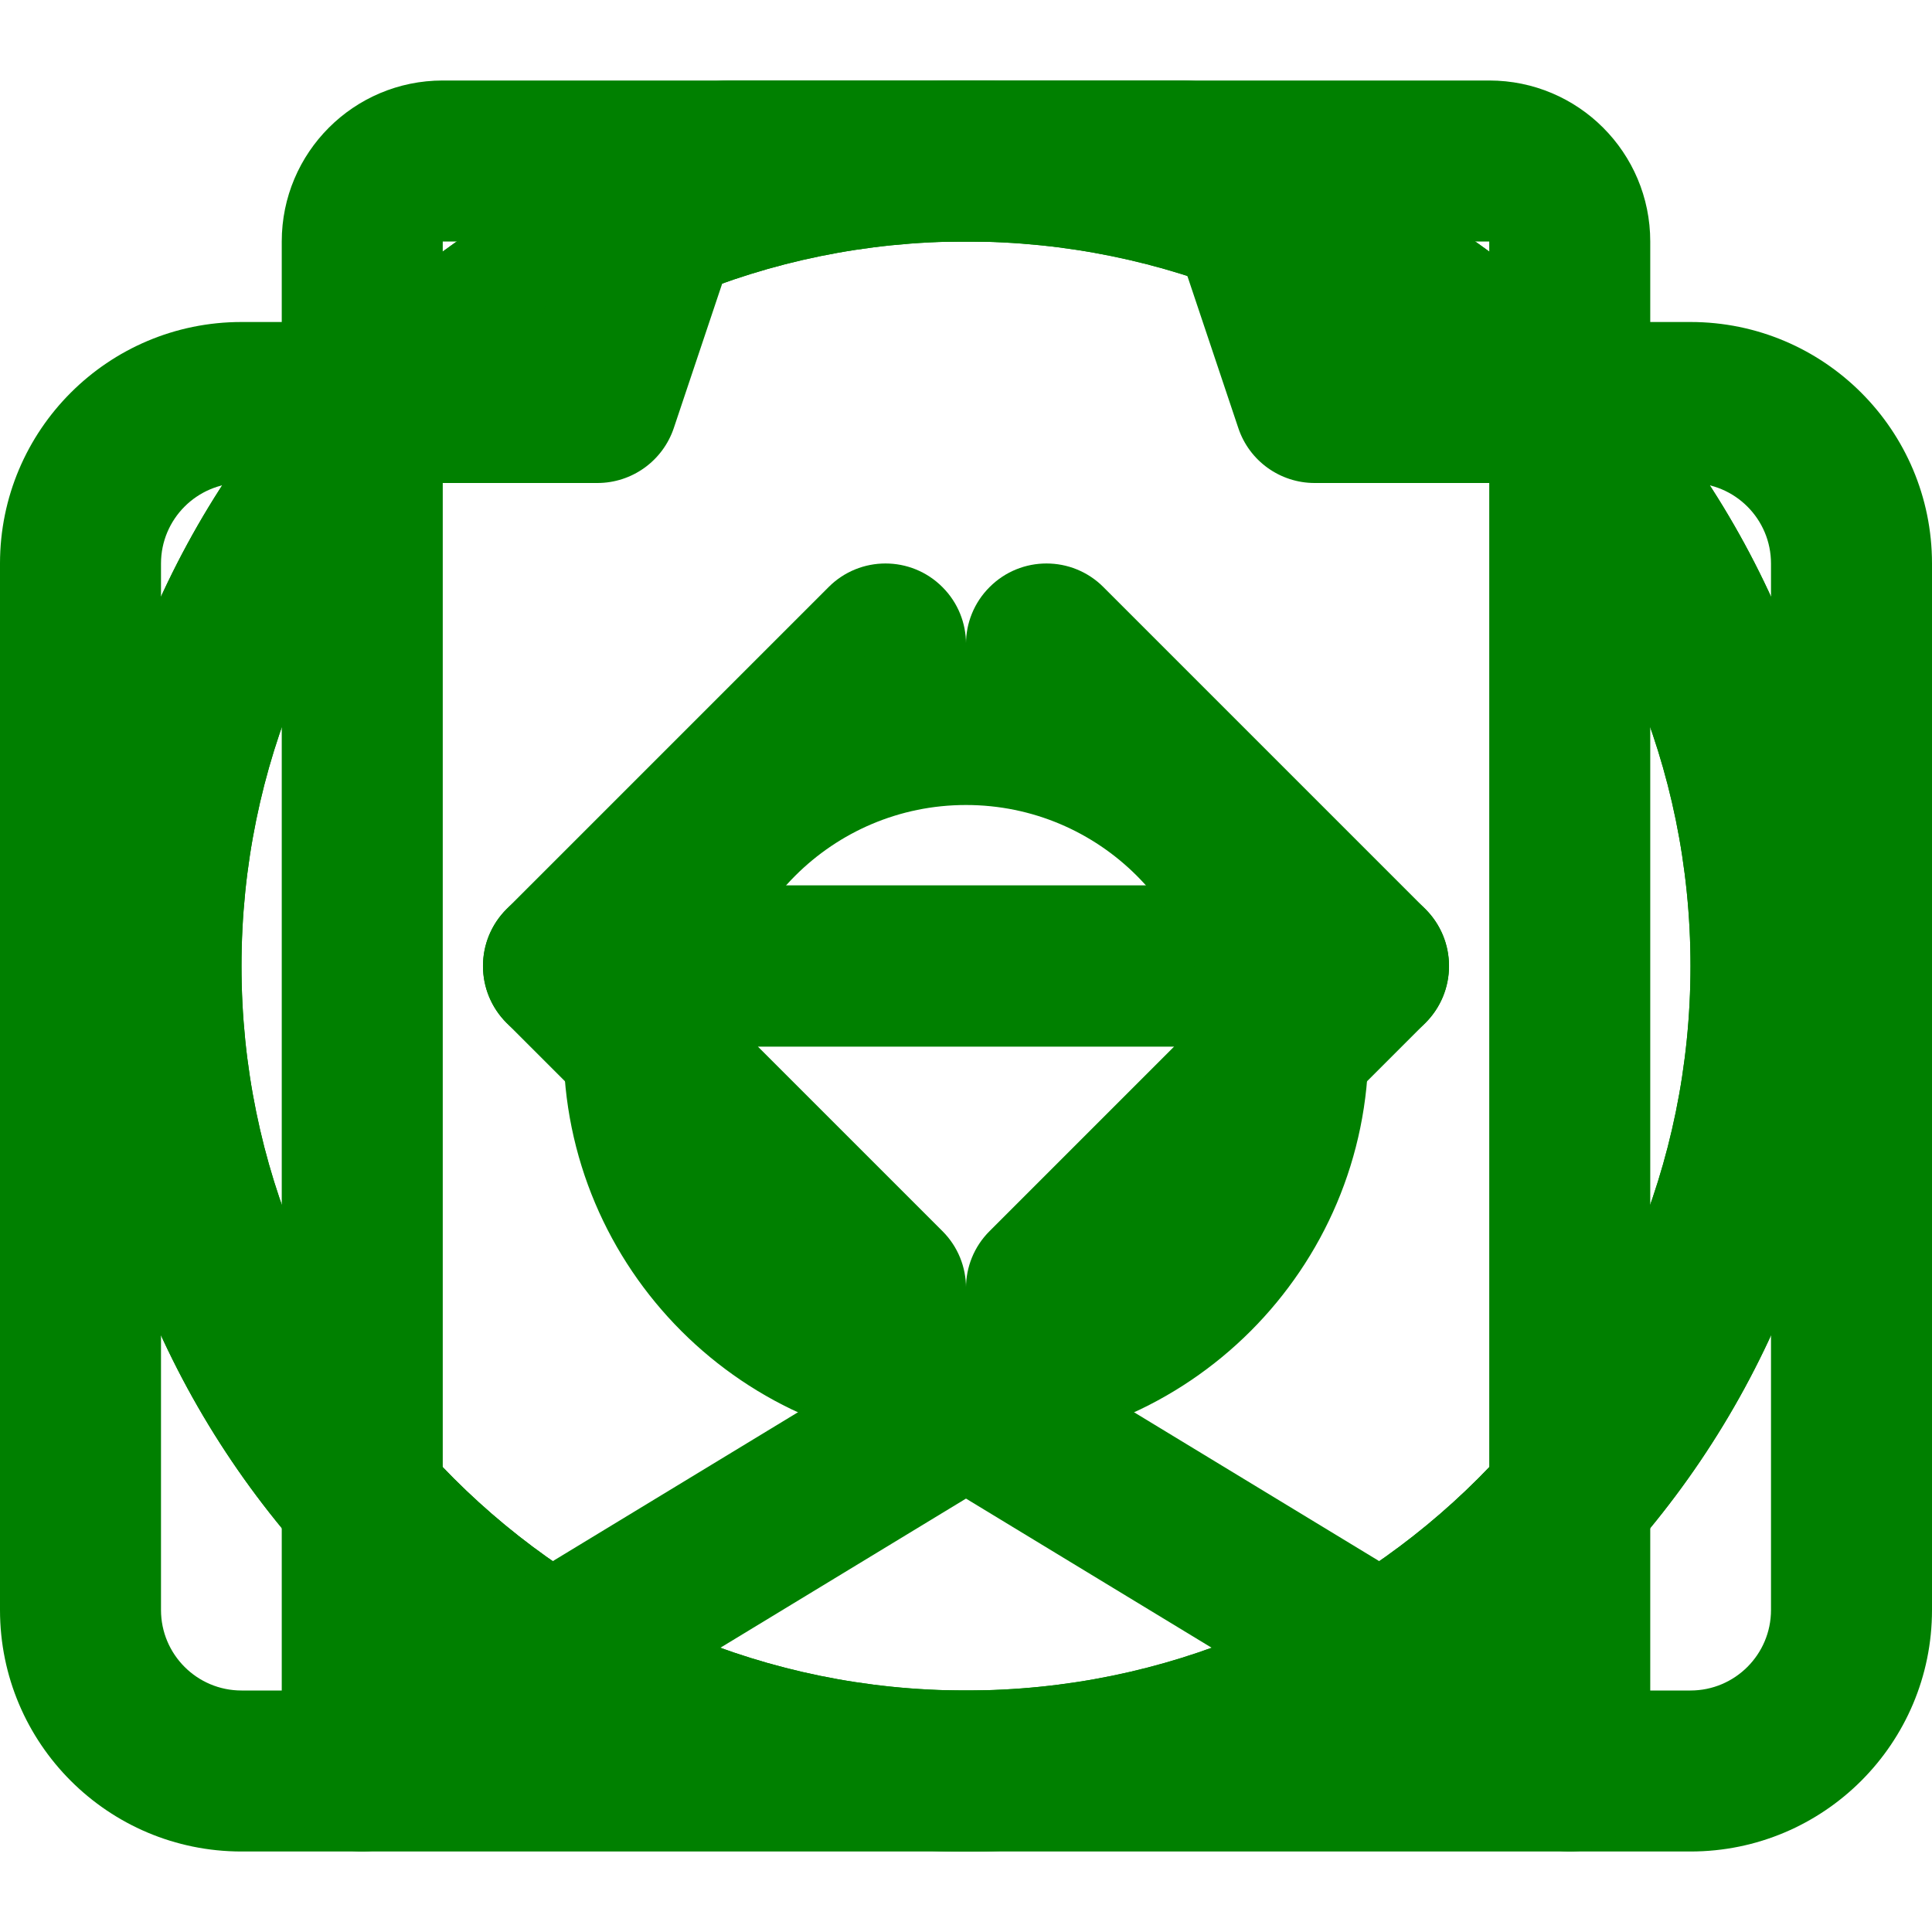
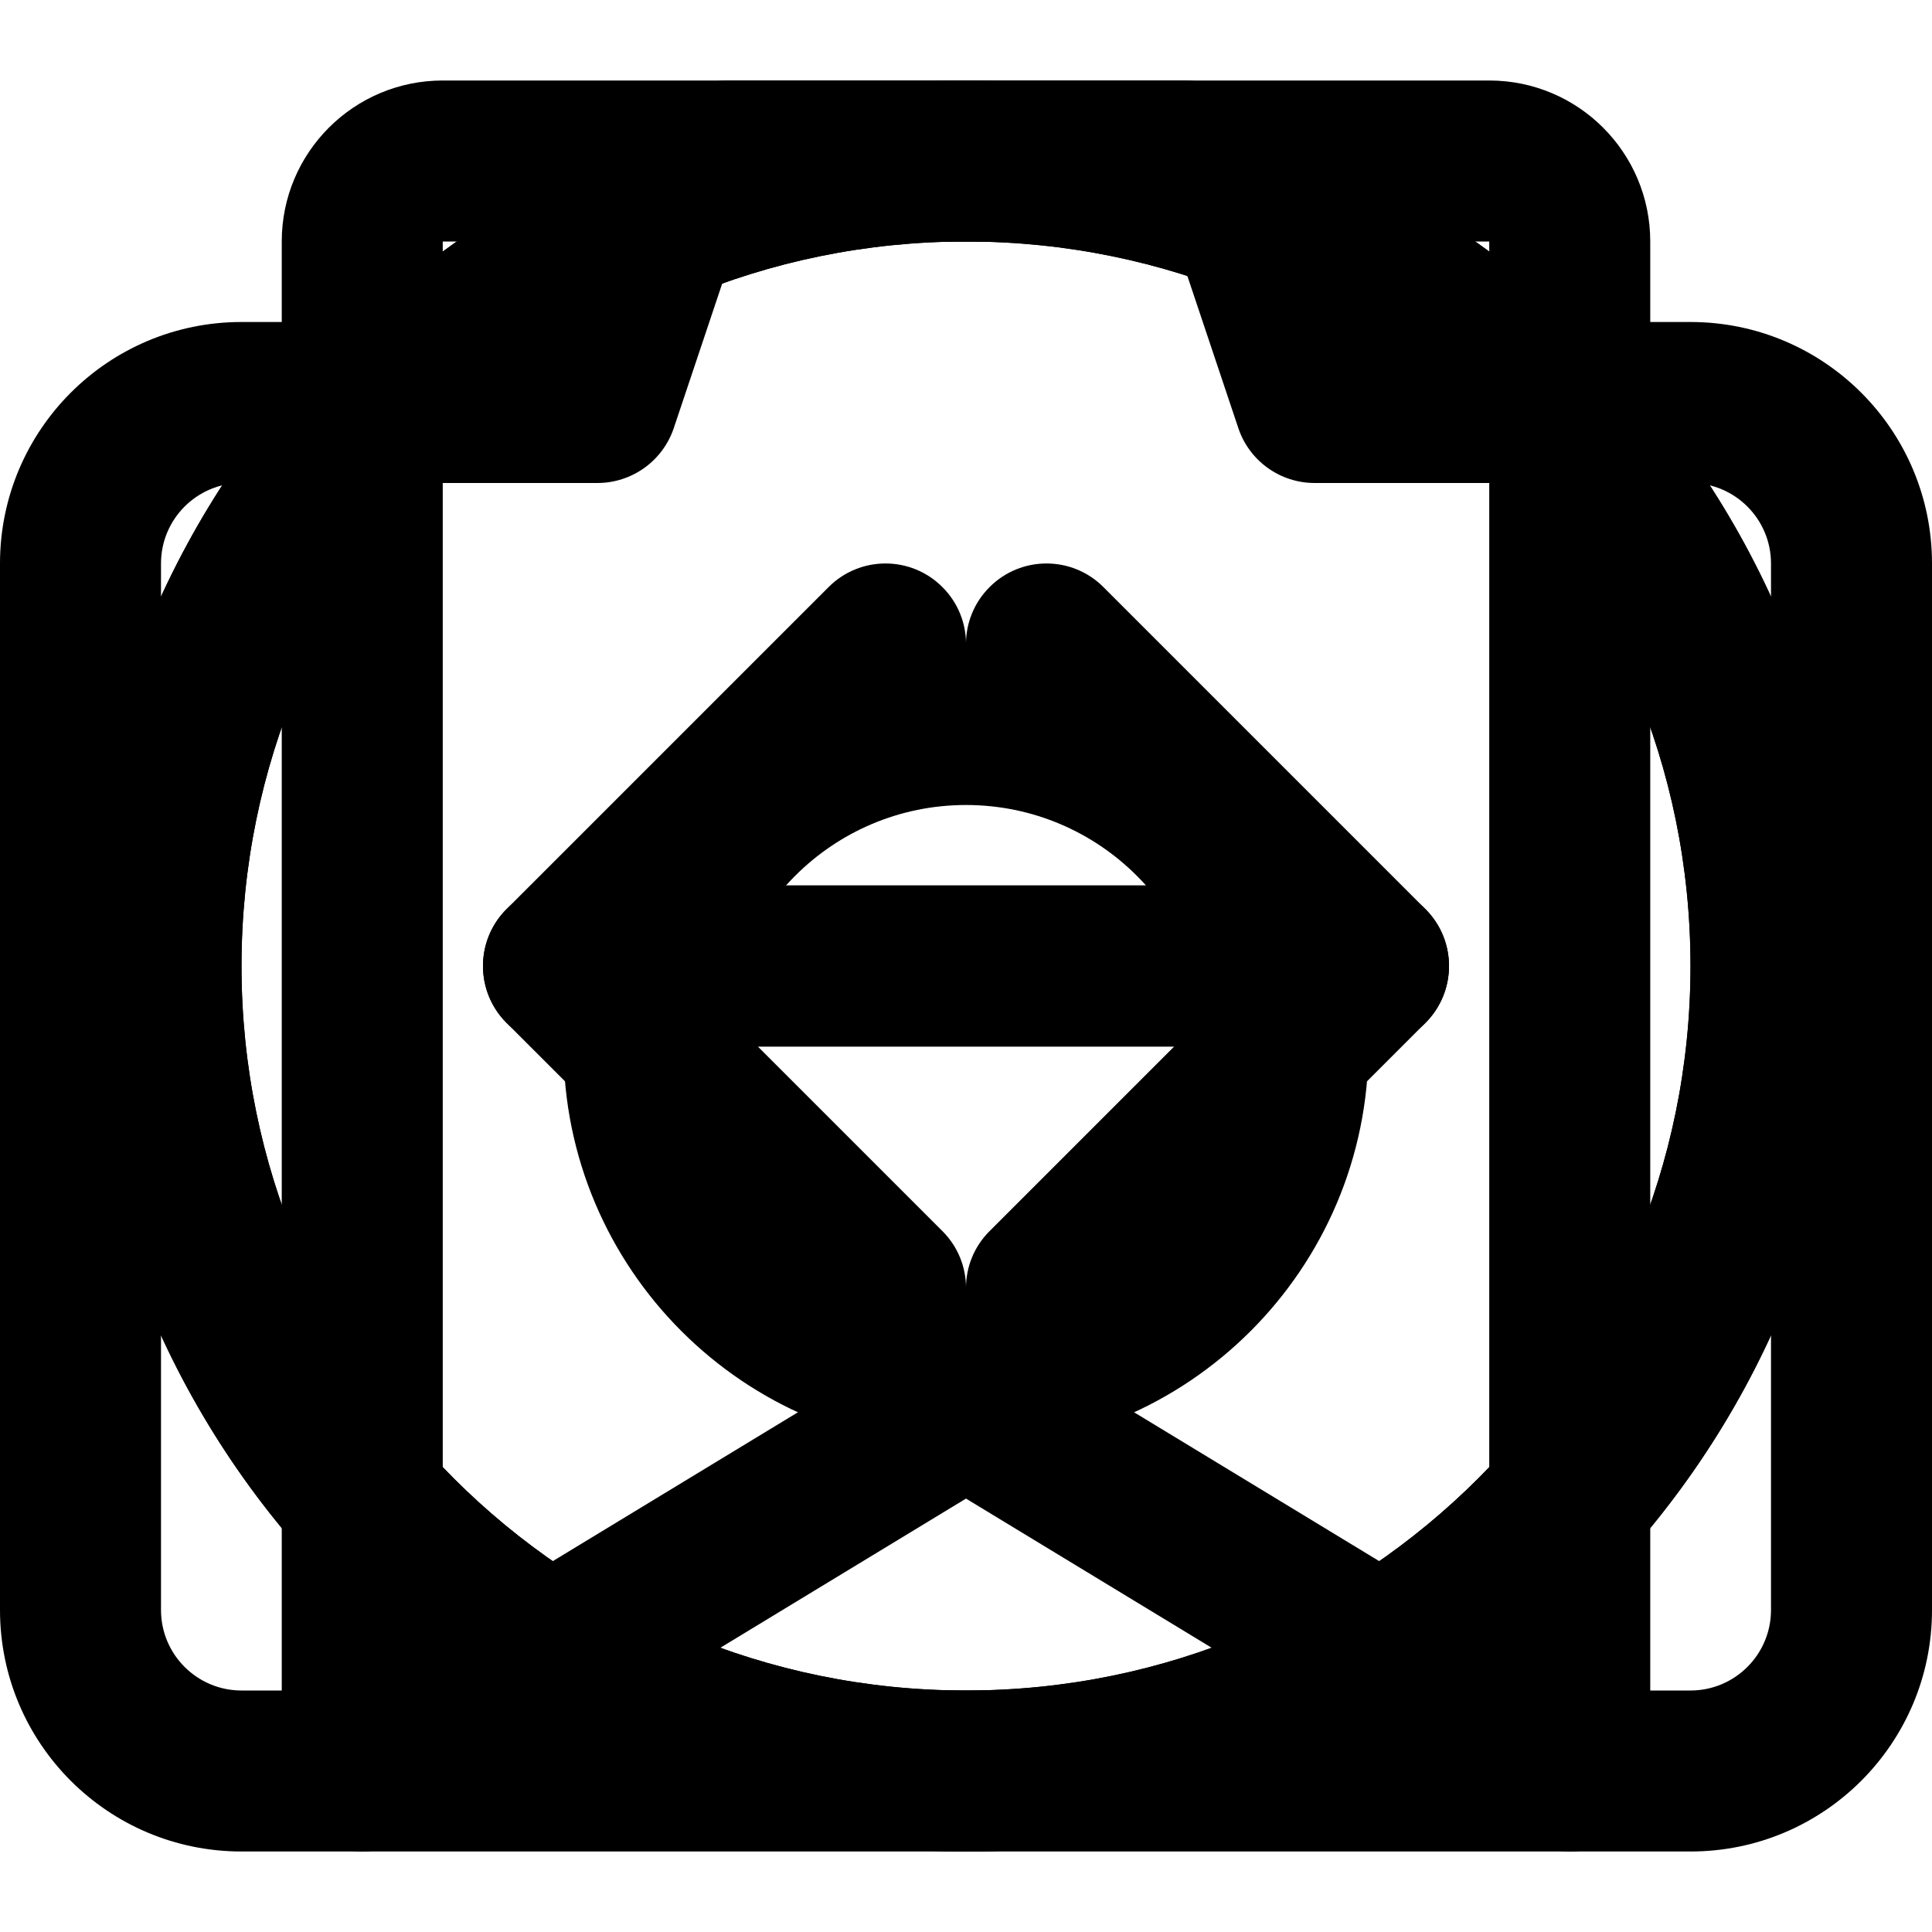
- <svg xmlns="http://www.w3.org/2000/svg" width="800px" height="800px" viewBox="0 0 24 24" fill="none">
+ <svg xmlns="http://www.w3.org/2000/svg" width="800px" height="800px" viewBox="0 0 24 24">
  <g id="right">
-     <path d="M12.293 16.707C11.902 16.317 11.902 15.683 12.293 15.293L14.586 13H7C6.448 13 6 12.552 6 12C6 11.448 6.448 11 7 11H14.586L12.293 8.707C11.902 8.317 11.902 7.683 12.293 7.293C12.683 6.902 13.317 6.902 13.707 7.293L17.707 11.293C18.098 11.683 18.098 12.317 17.707 12.707L13.707 16.707C13.317 17.098 12.683 17.098 12.293 16.707Z" fill="green" />
-     <path fill-rule="evenodd" clip-rule="evenodd" d="M12 23C5.925 23 1 18.075 1 12C1 5.925 5.925 1 12 1C18.075 1 23 5.925 23 12C23 18.075 18.075 23 12 23ZM3 12C3 16.971 7.029 21 12 21C16.971 21 21 16.971 21 12C21 7.029 16.971 3 12 3C7.029 3 3 7.029 3 12Z" fill="green" />
+     <path d="M12.293 16.707C11.902 16.317 11.902 15.683 12.293 15.293L14.586 13H7C6.448 13 6 12.552 6 12C6 11.448 6.448 11 7 11H14.586L12.293 8.707C11.902 8.317 11.902 7.683 12.293 7.293C12.683 6.902 13.317 6.902 13.707 7.293L17.707 11.293C18.098 11.683 18.098 12.317 17.707 12.707L13.707 16.707C13.317 17.098 12.683 17.098 12.293 16.707Z" />
+     <path fill-rule="evenodd" clip-rule="evenodd" d="M12 23C5.925 23 1 18.075 1 12C1 5.925 5.925 1 12 1C18.075 1 23 5.925 23 12C23 18.075 18.075 23 12 23ZM3 12C3 16.971 7.029 21 12 21C16.971 21 21 16.971 21 12C21 7.029 16.971 3 12 3C7.029 3 3 7.029 3 12Z" />
  </g>
  <g id="left">
-     <path d="M11.707 16.707C12.098 16.317 12.098 15.683 11.707 15.293L9.414 13H17C17.552 13 18 12.552 18 12C18 11.448 17.552 11 17 11H9.414L11.707 8.707C12.098 8.317 12.098 7.683 11.707 7.293C11.317 6.902 10.683 6.902 10.293 7.293L6.293 11.293C5.902 11.683 5.902 12.317 6.293 12.707L10.293 16.707C10.683 17.098 11.317 17.098 11.707 16.707Z" fill="green" />
-     <path fill-rule="evenodd" clip-rule="evenodd" d="M12 23C18.075 23 23 18.075 23 12C23 5.925 18.075 1 12 1C5.925 1 1 5.925 1 12C1 18.075 5.925 23 12 23ZM21 12C21 16.971 16.971 21 12 21C7.029 21 3 16.971 3 12C3 7.029 7.029 3 12 3C16.971 3 21 7.029 21 12Z" fill="green" />
+     <path d="M11.707 16.707C12.098 16.317 12.098 15.683 11.707 15.293L9.414 13H17C17.552 13 18 12.552 18 12C18 11.448 17.552 11 17 11H9.414L11.707 8.707C12.098 8.317 12.098 7.683 11.707 7.293C11.317 6.902 10.683 6.902 10.293 7.293L6.293 11.293C5.902 11.683 5.902 12.317 6.293 12.707L10.293 16.707C10.683 17.098 11.317 17.098 11.707 16.707Z" />
+     <path fill-rule="evenodd" clip-rule="evenodd" d="M12 23C18.075 23 23 18.075 23 12C23 5.925 18.075 1 12 1C5.925 1 1 5.925 1 12C1 18.075 5.925 23 12 23ZM21 12C21 16.971 16.971 21 12 21C7.029 21 3 16.971 3 12C3 7.029 7.029 3 12 3C16.971 3 21 7.029 21 12Z" />
  </g>
  <g id="camera">
-     <path fill-rule="evenodd" clip-rule="evenodd" d="M9.15 3.017C9.136 3.04 9.123 3.068 9.113 3.1C9.11 3.108 9.108 3.116 9.105 3.124L8.37 5.318C8.233 5.725 7.851 6 7.421 6H3C2.448 6 2 6.448 2 7V20C2 20.552 2.448 21 3 21H21C21.552 21 22 20.552 22 20V7C22 6.448 21.552 6 21 6H16.331C15.901 6 15.519 5.725 15.383 5.318L14.648 3.124C14.645 3.116 14.643 3.108 14.64 3.1C14.63 3.068 14.617 3.04 14.603 3.017C14.599 3.011 14.595 3.005 14.591 3H9.162C9.158 3.005 9.154 3.011 9.15 3.017ZM7.205 2.499C7.435 1.767 8.106 1 9.064 1H14.689C15.647 1 16.318 1.767 16.548 2.499L17.051 4H21C22.657 4 24 5.343 24 7V20C24 21.657 22.657 23 21 23H3C1.343 23 0 21.657 0 20V7C0 5.343 1.343 4 3 4H6.702L7.205 2.499ZM7 13C7 10.239 9.239 8 12 8C14.761 8 17 10.239 17 13C17 15.761 14.761 18 12 18C9.239 18 7 15.761 7 13ZM12 10C10.343 10 9 11.343 9 13C9 14.657 10.343 16 12 16C13.657 16 15 14.657 15 13C15 11.343 13.657 10 12 10Z" fill="green" />
+     <path fill-rule="evenodd" clip-rule="evenodd" d="M9.15 3.017C9.136 3.04 9.123 3.068 9.113 3.1C9.11 3.108 9.108 3.116 9.105 3.124L8.37 5.318C8.233 5.725 7.851 6 7.421 6H3C2.448 6 2 6.448 2 7V20C2 20.552 2.448 21 3 21H21C21.552 21 22 20.552 22 20V7C22 6.448 21.552 6 21 6H16.331C15.901 6 15.519 5.725 15.383 5.318L14.648 3.124C14.645 3.116 14.643 3.108 14.64 3.1C14.63 3.068 14.617 3.04 14.603 3.017C14.599 3.011 14.595 3.005 14.591 3H9.162C9.158 3.005 9.154 3.011 9.15 3.017ZM7.205 2.499C7.435 1.767 8.106 1 9.064 1H14.689C15.647 1 16.318 1.767 16.548 2.499L17.051 4H21C22.657 4 24 5.343 24 7V20C24 21.657 22.657 23 21 23H3C1.343 23 0 21.657 0 20V7C0 5.343 1.343 4 3 4H6.702L7.205 2.499ZM7 13C7 10.239 9.239 8 12 8C14.761 8 17 10.239 17 13C17 15.761 14.761 18 12 18C9.239 18 7 15.761 7 13ZM12 10C10.343 10 9 11.343 9 13C9 14.657 10.343 16 12 16C13.657 16 15 14.657 15 13C15 11.343 13.657 10 12 10Z" />
  </g>
  <g id="bookmark">
-     <path fill-rule="evenodd" clip-rule="evenodd" d="M3.5 3C3.5 1.895 4.395 1 5.5 1H18.5C19.605 1 20.5 1.895 20.5 3V22C20.5 22.361 20.305 22.694 19.99 22.872C19.676 23.049 19.29 23.042 18.981 22.855L12 18.616L5.019 22.855C4.71 23.042 4.324 23.049 4.01 22.872C3.695 22.694 3.5 22.361 3.5 22V3ZM18.5 3L5.5 3V20.223L11.481 16.591C11.8 16.397 12.2 16.397 12.519 16.591L18.5 20.223V3Z" fill="green" />
+     <path d="M3.5 3C3.5 1.895 4.395 1 5.5 1H18.5C19.605 1 20.5 1.895 20.5 3V22C20.5 22.361 20.305 22.694 19.99 22.872C19.676 23.049 19.29 23.042 18.981 22.855L12 18.616L5.019 22.855C4.71 23.042 4.324 23.049 4.01 22.872C3.695 22.694 3.5 22.361 3.5 22V3ZM18.5 3L5.5 3V20.223L11.481 16.591C11.8 16.397 12.2 16.397 12.519 16.591L18.5 20.223V3Z" />
  </g>
</svg>
